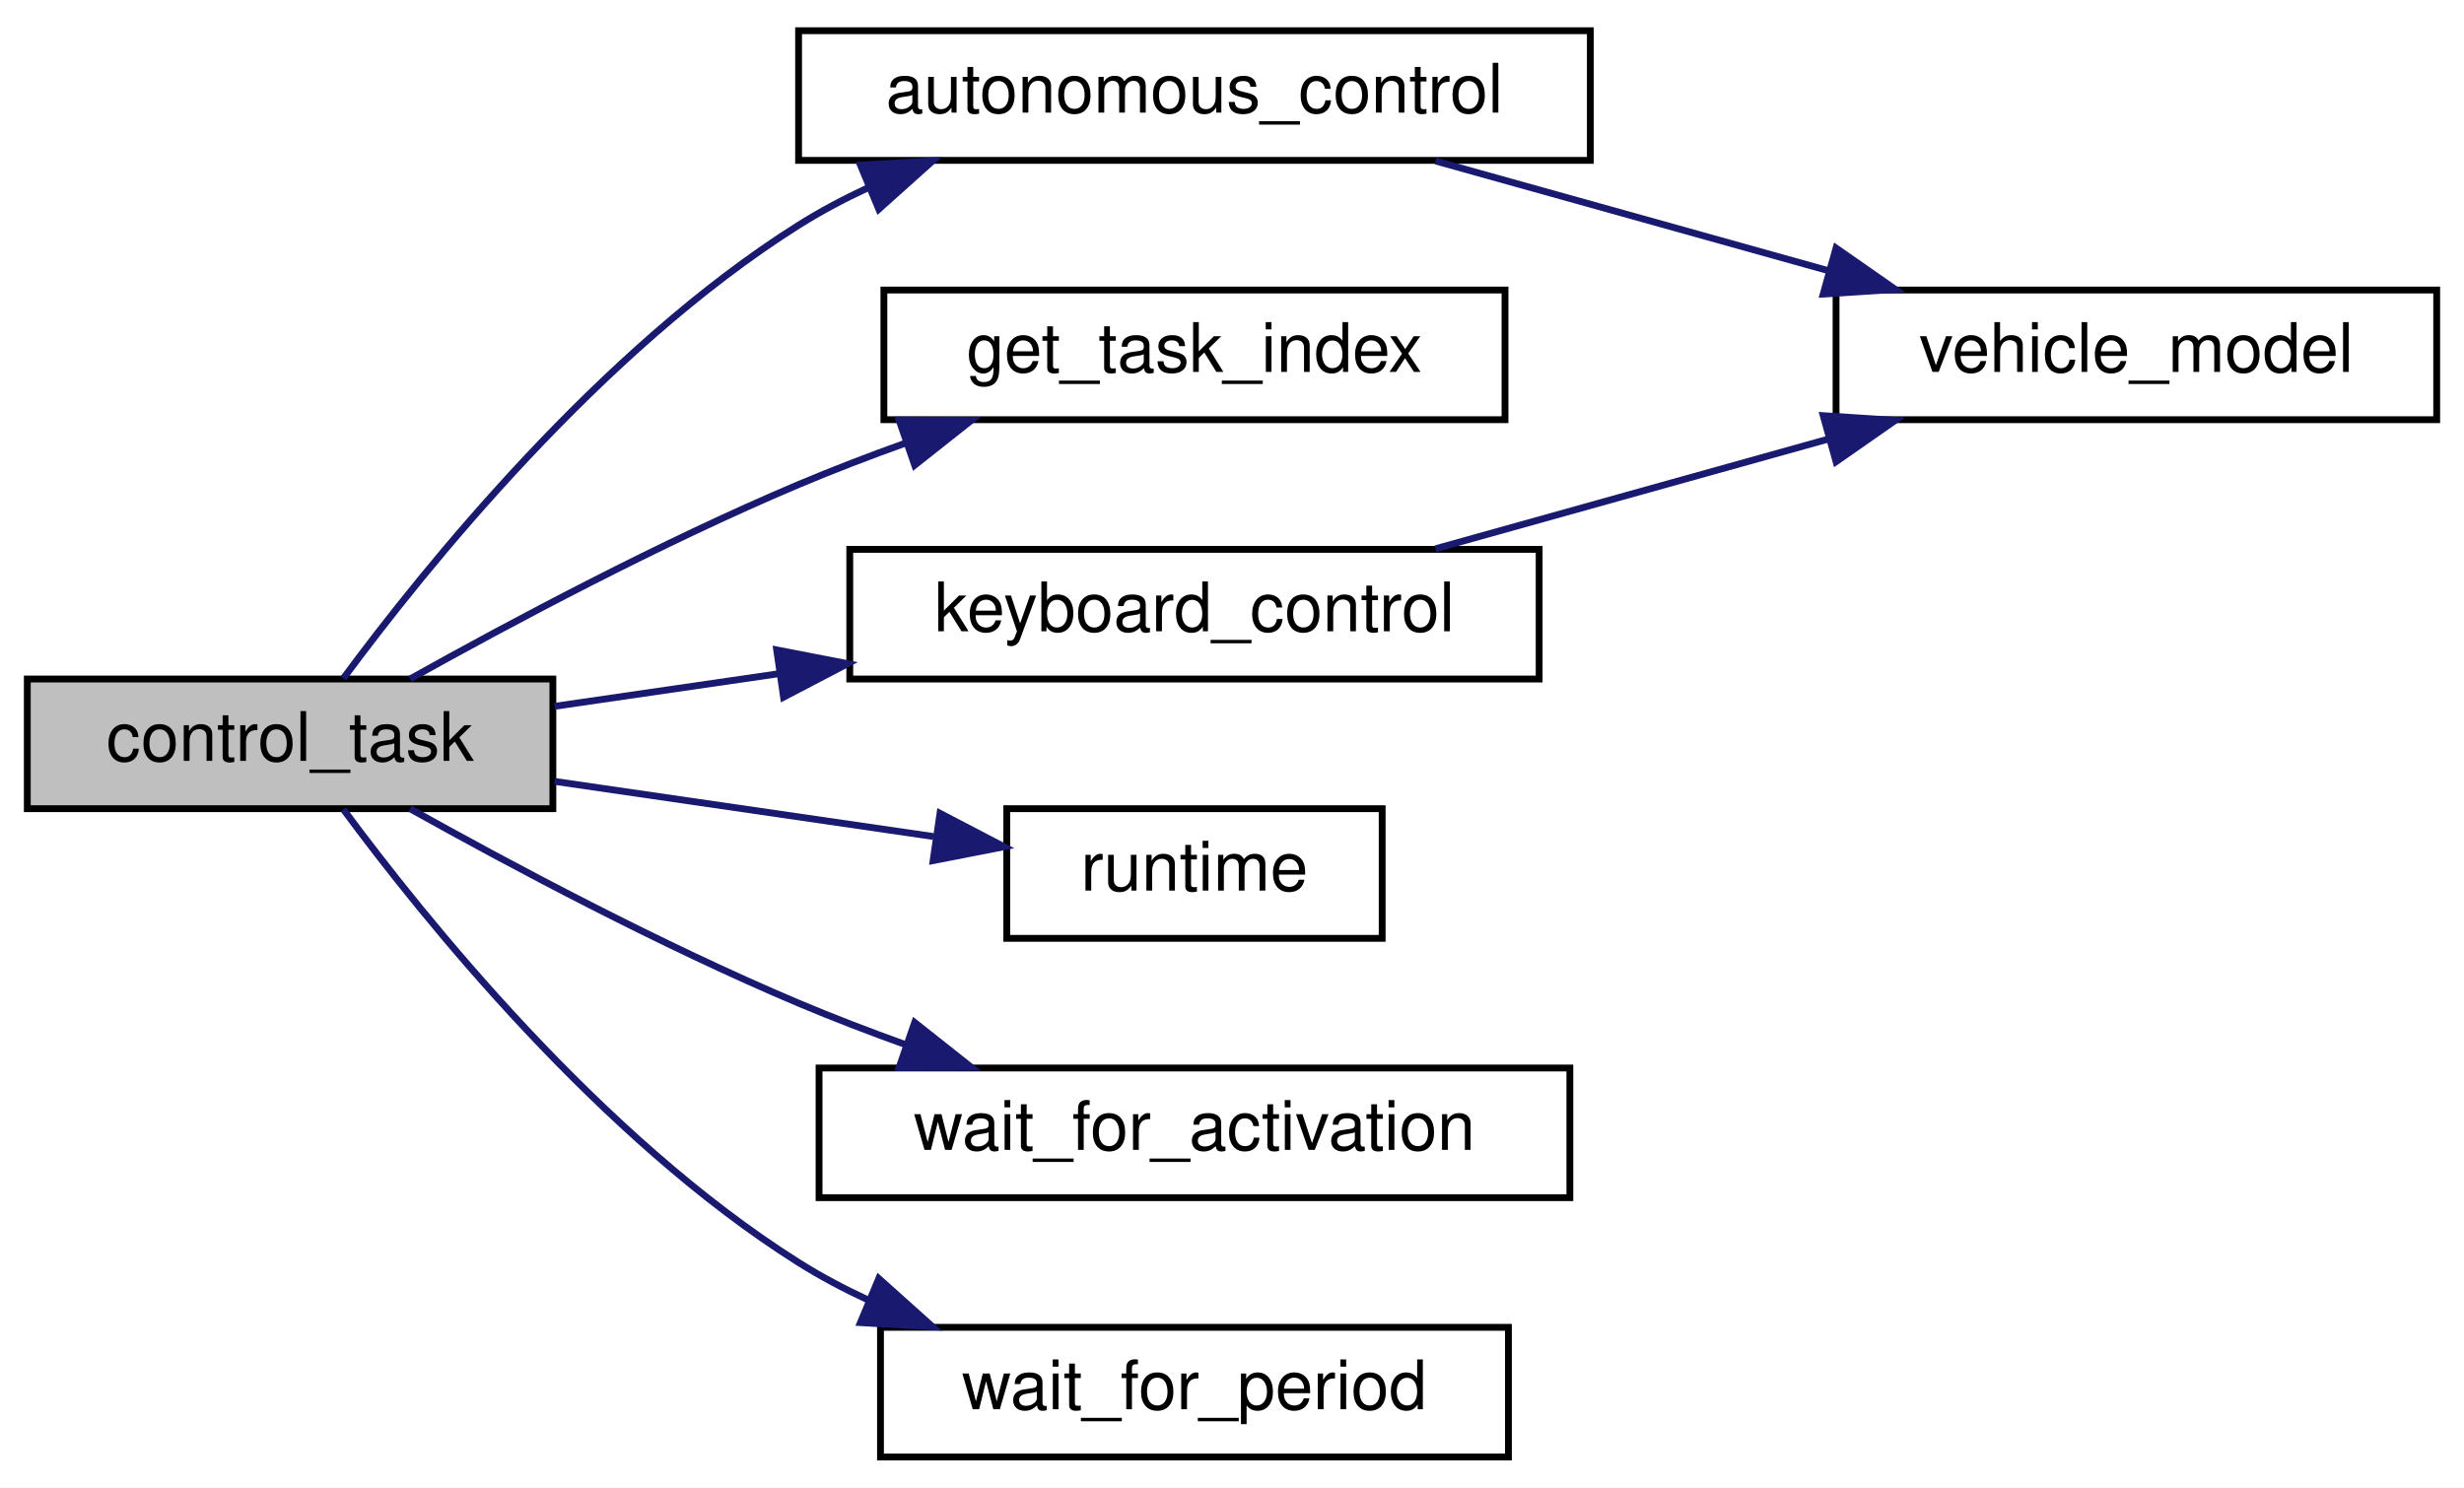
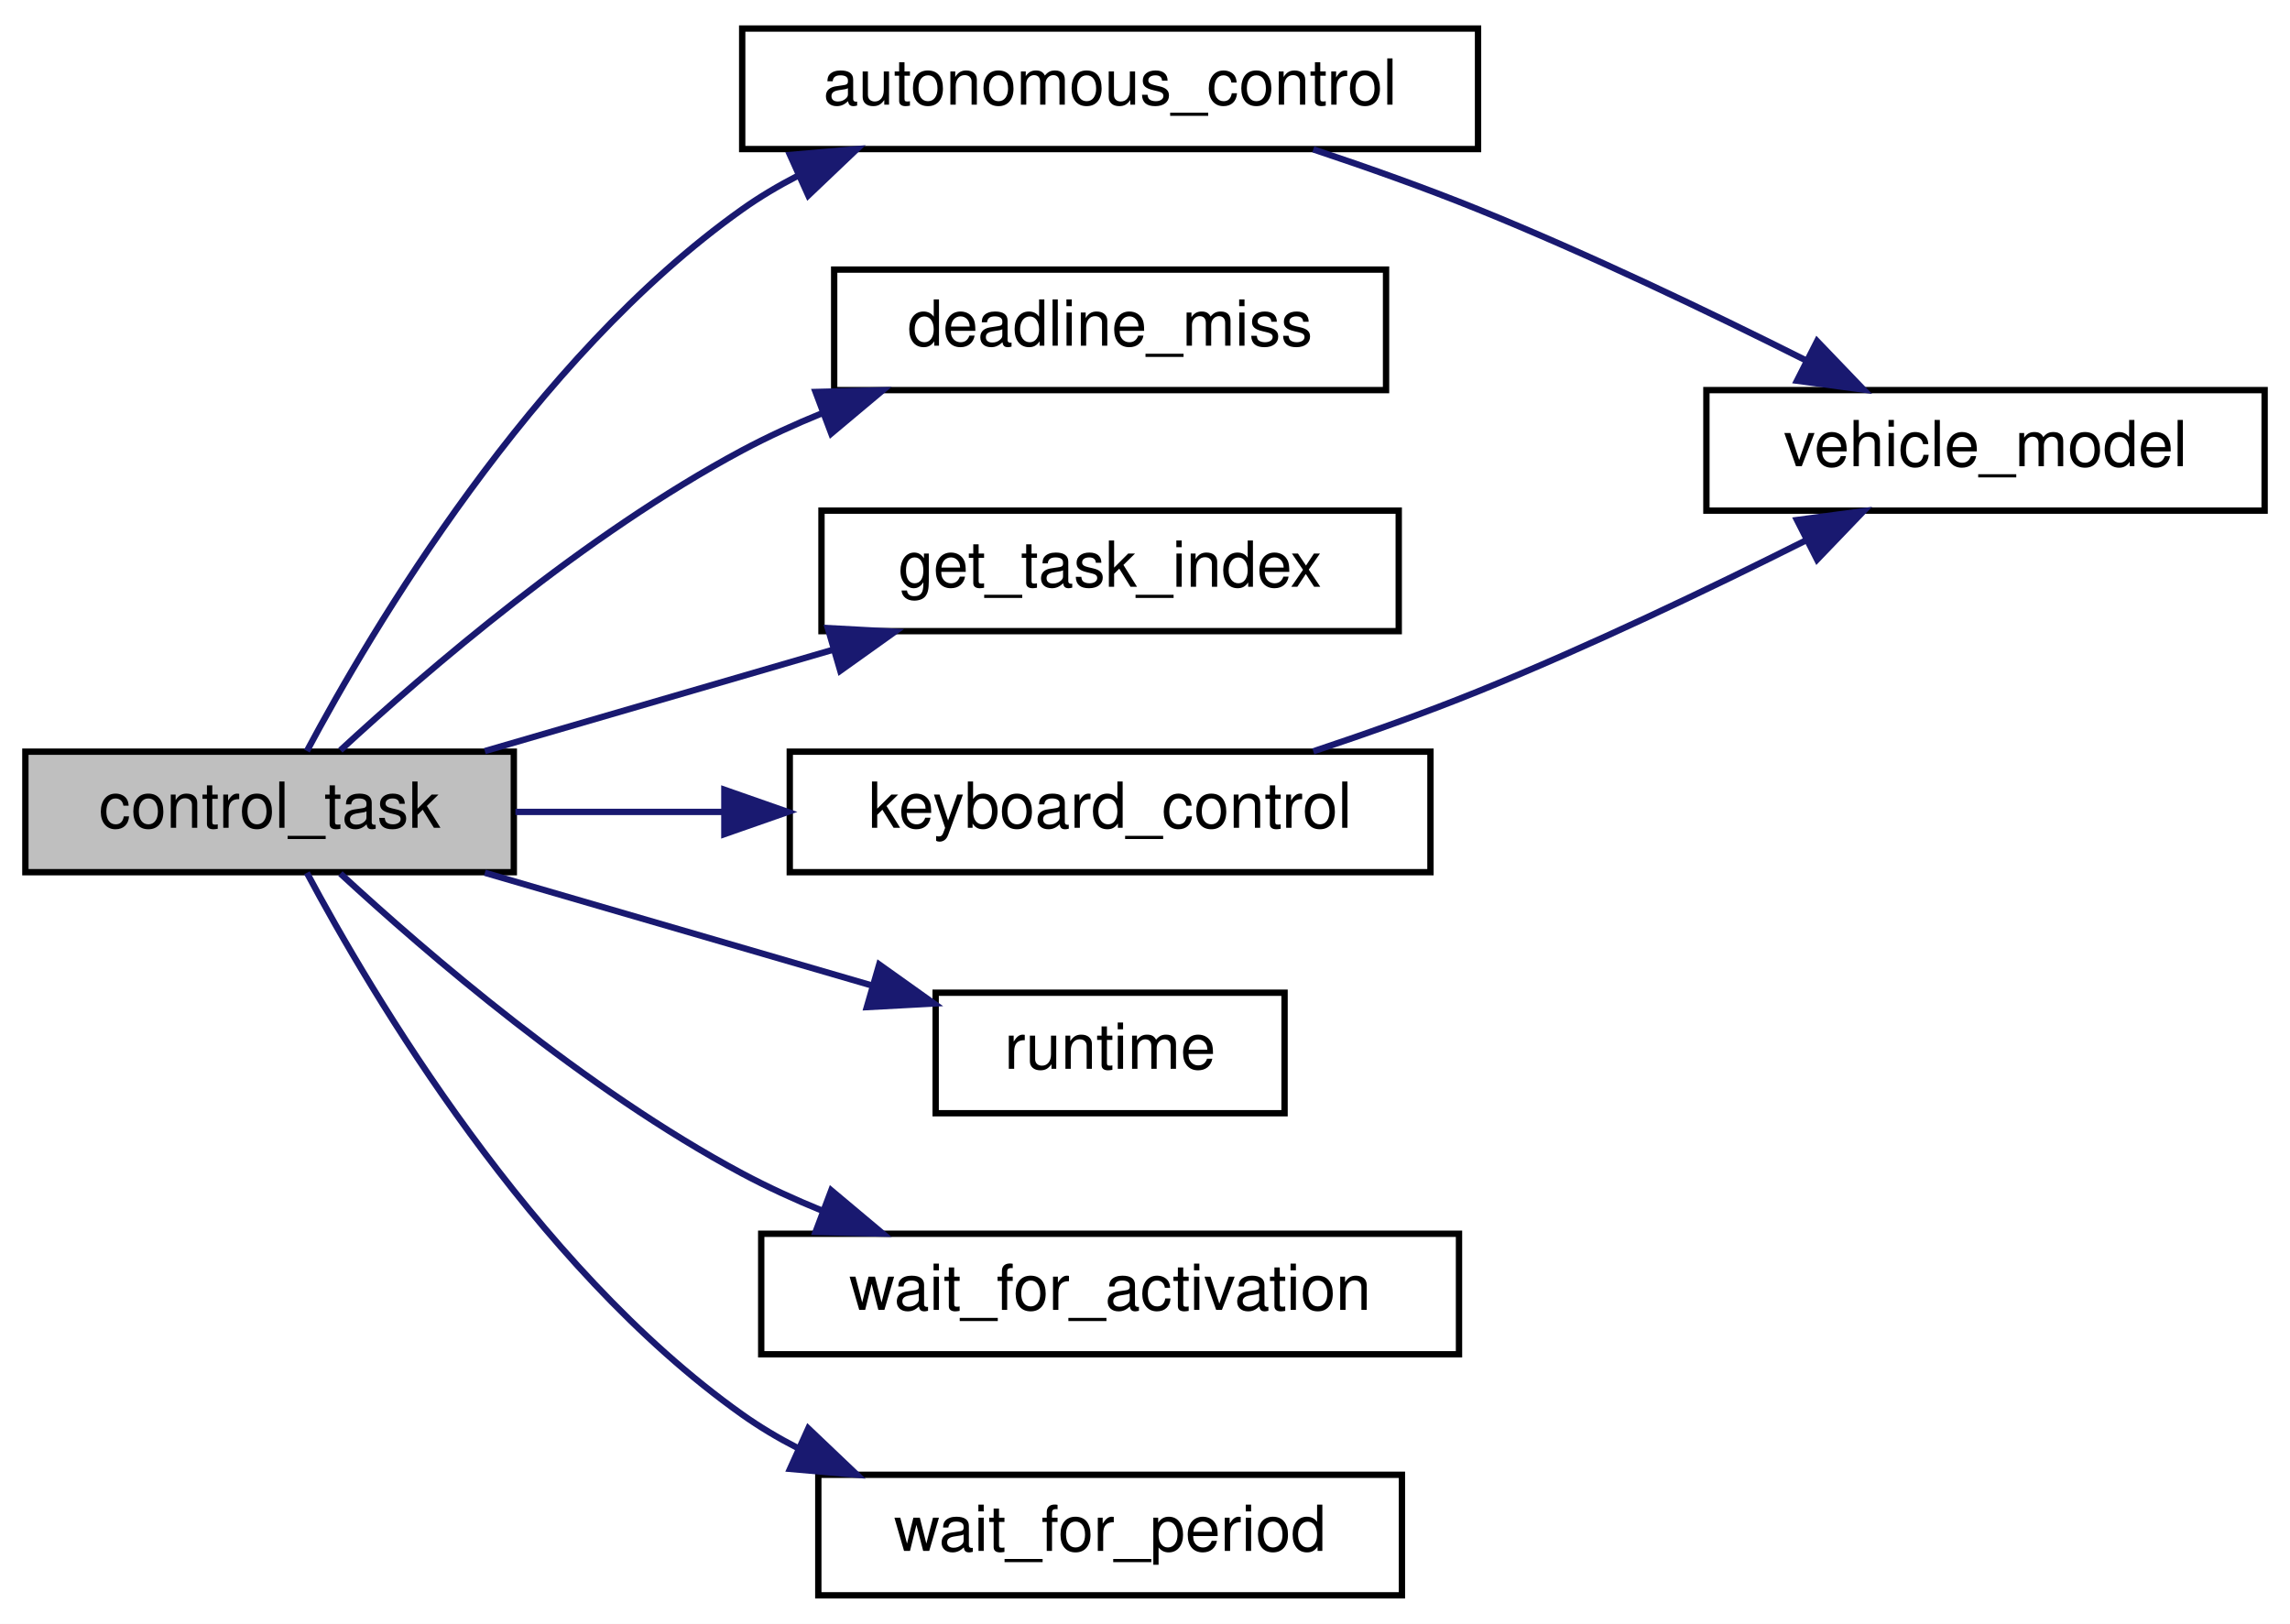
- <svg xmlns="http://www.w3.org/2000/svg" xmlns:xlink="http://www.w3.org/1999/xlink" width="361pt" height="218pt" viewBox="0.00 0.00 361.00 218.00">
-   <g id="graph0" class="graph" transform="scale(1 1) rotate(0) translate(4 214)">
-     <polygon fill="white" stroke="transparent" points="-4,4 -4,-214 357,-214 357,4 -4,4" />
+ <svg xmlns="http://www.w3.org/2000/svg" xmlns:xlink="http://www.w3.org/1999/xlink" width="361pt" height="256pt" viewBox="0.00 0.00 361.00 256.00">
+   <g id="graph0" class="graph" transform="scale(1 1) rotate(0) translate(4 252)">
+     <polygon fill="white" stroke="transparent" points="-4,4 -4,-252 357,-252 357,4 -4,4" />
    <g id="node1" class="node">
      <g id="a_node1">
        <a xlink:title=" ">
-           <polygon fill="#bfbfbf" stroke="black" points="0,-95.5 0,-114.5 77,-114.5 77,-95.5 0,-95.5" />
-           <text text-anchor="middle" x="38.5" y="-102.5" font-family="Helvetica,sans-Serif" font-size="10.00">control_task</text>
+           <polygon fill="#bfbfbf" stroke="black" points="0,-114.5 0,-133.5 77,-133.5 77,-114.5 0,-114.5" />
+           <text text-anchor="middle" x="38.5" y="-121.5" font-family="Helvetica,sans-Serif" font-size="10.00">control_task</text>
        </a>
      </g>
    </g>
    <g id="node2" class="node">
      <g id="a_node2">
        <a xlink:href="control_8h.html#ae3c1be6c75e99edd3ab89b0d2f6c4b0d" target="_top" xlink:title="Autonomous control routine using centerline waypoints.">
-           <polygon fill="white" stroke="black" points="113,-190.5 113,-209.5 229,-209.5 229,-190.5 113,-190.5" />
-           <text text-anchor="middle" x="171" y="-197.5" font-family="Helvetica,sans-Serif" font-size="10.00">autonomous_control</text>
+           <polygon fill="white" stroke="black" points="113,-228.5 113,-247.5 229,-247.5 229,-228.5 113,-228.5" />
+           <text text-anchor="middle" x="171" y="-235.5" font-family="Helvetica,sans-Serif" font-size="10.00">autonomous_control</text>
        </a>
      </g>
    </g>
    <g id="edge1" class="edge">
-       <path fill="none" stroke="midnightblue" d="M46.31,-114.6C58.12,-130.59 83.95,-162.71 113,-181 116.19,-183.01 119.61,-184.83 123.14,-186.47" />
-       <polygon fill="midnightblue" stroke="midnightblue" points="122.06,-189.81 132.64,-190.42 124.75,-183.35 122.06,-189.81" />
+       <path fill="none" stroke="midnightblue" d="M44.38,-133.6C54.55,-152.67 79.83,-195.47 113,-219 115.72,-220.93 118.65,-222.68 121.7,-224.25" />
+       <polygon fill="midnightblue" stroke="midnightblue" points="120.54,-227.57 131.09,-228.49 123.42,-221.19 120.54,-227.57" />
    </g>
    <g id="node4" class="node">
      <g id="a_node4">
+         <a xlink:href="ptask_8h.html#a190af02eb96e0365aeba0839009a321d" target="_top" xlink:title=" ">
+           <polygon fill="white" stroke="black" points="127.5,-190.5 127.5,-209.5 214.5,-209.5 214.5,-190.5 127.5,-190.5" />
+           <text text-anchor="middle" x="171" y="-197.5" font-family="Helvetica,sans-Serif" font-size="10.00">deadline_miss</text>
+         </a>
+       </g>
+     </g>
+     <g id="edge3" class="edge">
+       <path fill="none" stroke="midnightblue" d="M49.66,-133.72C63.17,-146.19 88.22,-167.76 113,-181 116.99,-183.13 121.26,-185.09 125.61,-186.86" />
+       <polygon fill="midnightblue" stroke="midnightblue" points="124.57,-190.21 135.16,-190.47 127.04,-183.66 124.57,-190.21" />
+     </g>
+     <g id="node5" class="node">
+       <g id="a_node5">
        <a xlink:href="ptask_8h.html#a55744cf37a298cca48b46a38ecd1cbd7" target="_top" xlink:title=" ">
          <polygon fill="white" stroke="black" points="125.5,-152.5 125.5,-171.5 216.5,-171.5 216.5,-152.5 125.5,-152.5" />
          <text text-anchor="middle" x="171" y="-159.5" font-family="Helvetica,sans-Serif" font-size="10.00">get_task_index</text>
        </a>
      </g>
    </g>
-     <g id="edge3" class="edge">
-       <path fill="none" stroke="midnightblue" d="M56.08,-114.51C70.74,-122.7 92.88,-134.51 113,-143 118.05,-145.13 123.42,-147.19 128.77,-149.11" />
-       <polygon fill="midnightblue" stroke="midnightblue" points="127.72,-152.45 138.32,-152.41 130.01,-145.83 127.72,-152.45" />
+     <g id="edge4" class="edge">
+       <path fill="none" stroke="midnightblue" d="M72.43,-133.59C89.12,-138.45 109.59,-144.41 127.46,-149.61" />
+       <polygon fill="midnightblue" stroke="midnightblue" points="126.5,-152.98 137.08,-152.41 128.46,-146.26 126.5,-152.98" />
    </g>
-     <g id="node5" class="node">
-       <g id="a_node5">
+     <g id="node6" class="node">
+       <g id="a_node6">
        <a xlink:href="control_8h.html#aa7d41004f6e6355c5dd871a9a8c8a59d" target="_top" xlink:title="Adjusts vehicle controls based on keyboard input.">
          <polygon fill="white" stroke="black" points="120.5,-114.5 120.5,-133.5 221.5,-133.5 221.5,-114.5 120.5,-114.5" />
          <text text-anchor="middle" x="171" y="-121.5" font-family="Helvetica,sans-Serif" font-size="10.00">keyboard_control</text>
        </a>
      </g>
    </g>
-     <g id="edge4" class="edge">
-       <path fill="none" stroke="midnightblue" d="M77.25,-110.5C87.5,-111.99 98.87,-113.64 110.04,-115.27" />
-       <polygon fill="midnightblue" stroke="midnightblue" points="109.79,-118.77 120.19,-116.75 110.8,-111.84 109.79,-118.77" />
+     <g id="edge5" class="edge">
+       <path fill="none" stroke="midnightblue" d="M77.25,-124C87.5,-124 98.87,-124 110.04,-124" />
+       <polygon fill="midnightblue" stroke="midnightblue" points="110.19,-127.5 120.19,-124 110.19,-120.5 110.19,-127.5" />
    </g>
-     <g id="node6" class="node">
-       <g id="a_node6">
+     <g id="node7" class="node">
+       <g id="a_node7">
        <a xlink:href="utilities_8h.html#a28b6717d007598c8d776ee5b8652be51" target="_top" xlink:title=" ">
          <polygon fill="white" stroke="black" points="143.5,-76.5 143.5,-95.5 198.5,-95.5 198.5,-76.5 143.5,-76.5" />
          <text text-anchor="middle" x="171" y="-83.5" font-family="Helvetica,sans-Serif" font-size="10.00">runtime</text>
        </a>
      </g>
    </g>
-     <g id="edge6" class="edge">
-       <path fill="none" stroke="midnightblue" d="M77.25,-99.5C94.7,-96.96 115.37,-93.95 132.76,-91.42" />
-       <polygon fill="midnightblue" stroke="midnightblue" points="133.72,-94.82 143.11,-89.92 132.71,-87.89 133.72,-94.82" />
+     <g id="edge7" class="edge">
+       <path fill="none" stroke="midnightblue" d="M72.43,-114.41C91.08,-108.98 114.44,-102.18 133.62,-96.59" />
+       <polygon fill="midnightblue" stroke="midnightblue" points="134.6,-99.95 143.23,-93.8 132.65,-93.23 134.6,-99.95" />
    </g>
-     <g id="node7" class="node">
-       <g id="a_node7">
+     <g id="node8" class="node">
+       <g id="a_node8">
        <a xlink:href="ptask_8h.html#ac5a989242ff00476f314f92395f23252" target="_top" xlink:title=" ">
          <polygon fill="white" stroke="black" points="116,-38.5 116,-57.5 226,-57.5 226,-38.5 116,-38.5" />
          <text text-anchor="middle" x="171" y="-45.5" font-family="Helvetica,sans-Serif" font-size="10.00">wait_for_activation</text>
        </a>
      </g>
    </g>
-     <g id="edge7" class="edge">
-       <path fill="none" stroke="midnightblue" d="M56.08,-95.49C70.74,-87.3 92.88,-75.49 113,-67 118.05,-64.87 123.42,-62.81 128.77,-60.89" />
-       <polygon fill="midnightblue" stroke="midnightblue" points="130.01,-64.17 138.32,-57.59 127.72,-57.55 130.01,-64.17" />
+     <g id="edge8" class="edge">
+       <path fill="none" stroke="midnightblue" d="M49.66,-114.28C63.17,-101.81 88.22,-80.24 113,-67 116.99,-64.87 121.26,-62.91 125.61,-61.14" />
+       <polygon fill="midnightblue" stroke="midnightblue" points="127.04,-64.34 135.16,-57.53 124.57,-57.79 127.04,-64.34" />
    </g>
-     <g id="node8" class="node">
-       <g id="a_node8">
+     <g id="node9" class="node">
+       <g id="a_node9">
        <a xlink:href="ptask_8h.html#afd8a4ae978d1068cb18f8e5fc03a1f0c" target="_top" xlink:title=" ">
          <polygon fill="white" stroke="black" points="125,-0.5 125,-19.5 217,-19.5 217,-0.5 125,-0.5" />
          <text text-anchor="middle" x="171" y="-7.5" font-family="Helvetica,sans-Serif" font-size="10.00">wait_for_period</text>
        </a>
      </g>
    </g>
-     <g id="edge8" class="edge">
-       <path fill="none" stroke="midnightblue" d="M46.31,-95.4C58.12,-79.41 83.95,-47.29 113,-29 116.19,-26.99 119.61,-25.17 123.14,-23.53" />
-       <polygon fill="midnightblue" stroke="midnightblue" points="124.75,-26.65 132.64,-19.58 122.06,-20.19 124.75,-26.65" />
+     <g id="edge9" class="edge">
+       <path fill="none" stroke="midnightblue" d="M44.38,-114.4C54.55,-95.33 79.83,-52.53 113,-29 115.72,-27.07 118.65,-25.32 121.7,-23.75" />
+       <polygon fill="midnightblue" stroke="midnightblue" points="123.42,-26.81 131.09,-19.51 120.54,-20.43 123.42,-26.81" />
    </g>
    <g id="node3" class="node">
      <g id="a_node3">
-         <a xlink:href="group__VehicleModule.html#ga4a1f78c4260229ebd2850350d181cc86" target="_top" xlink:title="Simulates the vehicle's movement by updating its position and orientation.">
-           <polygon fill="white" stroke="black" points="265,-152.5 265,-171.5 353,-171.5 353,-152.5 265,-152.5" />
-           <text text-anchor="middle" x="309" y="-159.5" font-family="Helvetica,sans-Serif" font-size="10.00">vehicle_model</text>
+         <a xlink:href="group__VehicleModule.html#gaed7254f6980a8a90d1df5627f3e12ebd" target="_top" xlink:title="Simulates the vehicle's movement by updating its position and orientation.">
+           <polygon fill="white" stroke="black" points="265,-171.5 265,-190.5 353,-190.5 353,-171.5 265,-171.5" />
+           <text text-anchor="middle" x="309" y="-178.5" font-family="Helvetica,sans-Serif" font-size="10.00">vehicle_model</text>
        </a>
      </g>
    </g>
    <g id="edge2" class="edge">
-       <path fill="none" stroke="midnightblue" d="M206.32,-190.41C223.79,-185.53 245.24,-179.54 263.93,-174.32" />
-       <polygon fill="midnightblue" stroke="midnightblue" points="265,-177.65 273.69,-171.59 263.12,-170.91 265,-177.65" />
+       <path fill="none" stroke="midnightblue" d="M203.03,-228.45C211.53,-225.62 220.69,-222.37 229,-219 246.47,-211.92 265.53,-202.79 280.55,-195.26" />
+       <polygon fill="midnightblue" stroke="midnightblue" points="282.45,-198.22 289.78,-190.58 279.28,-191.98 282.45,-198.22" />
    </g>
-     <g id="edge5" class="edge">
-       <path fill="none" stroke="midnightblue" d="M206.32,-133.59C223.79,-138.47 245.24,-144.46 263.93,-149.68" />
-       <polygon fill="midnightblue" stroke="midnightblue" points="263.12,-153.09 273.69,-152.41 265,-146.35 263.12,-153.09" />
+     <g id="edge6" class="edge">
+       <path fill="none" stroke="midnightblue" d="M203.03,-133.55C211.53,-136.38 220.69,-139.63 229,-143 246.47,-150.08 265.53,-159.21 280.55,-166.74" />
+       <polygon fill="midnightblue" stroke="midnightblue" points="279.28,-170.02 289.78,-171.42 282.45,-163.78 279.28,-170.02" />
    </g>
  </g>
</svg>
